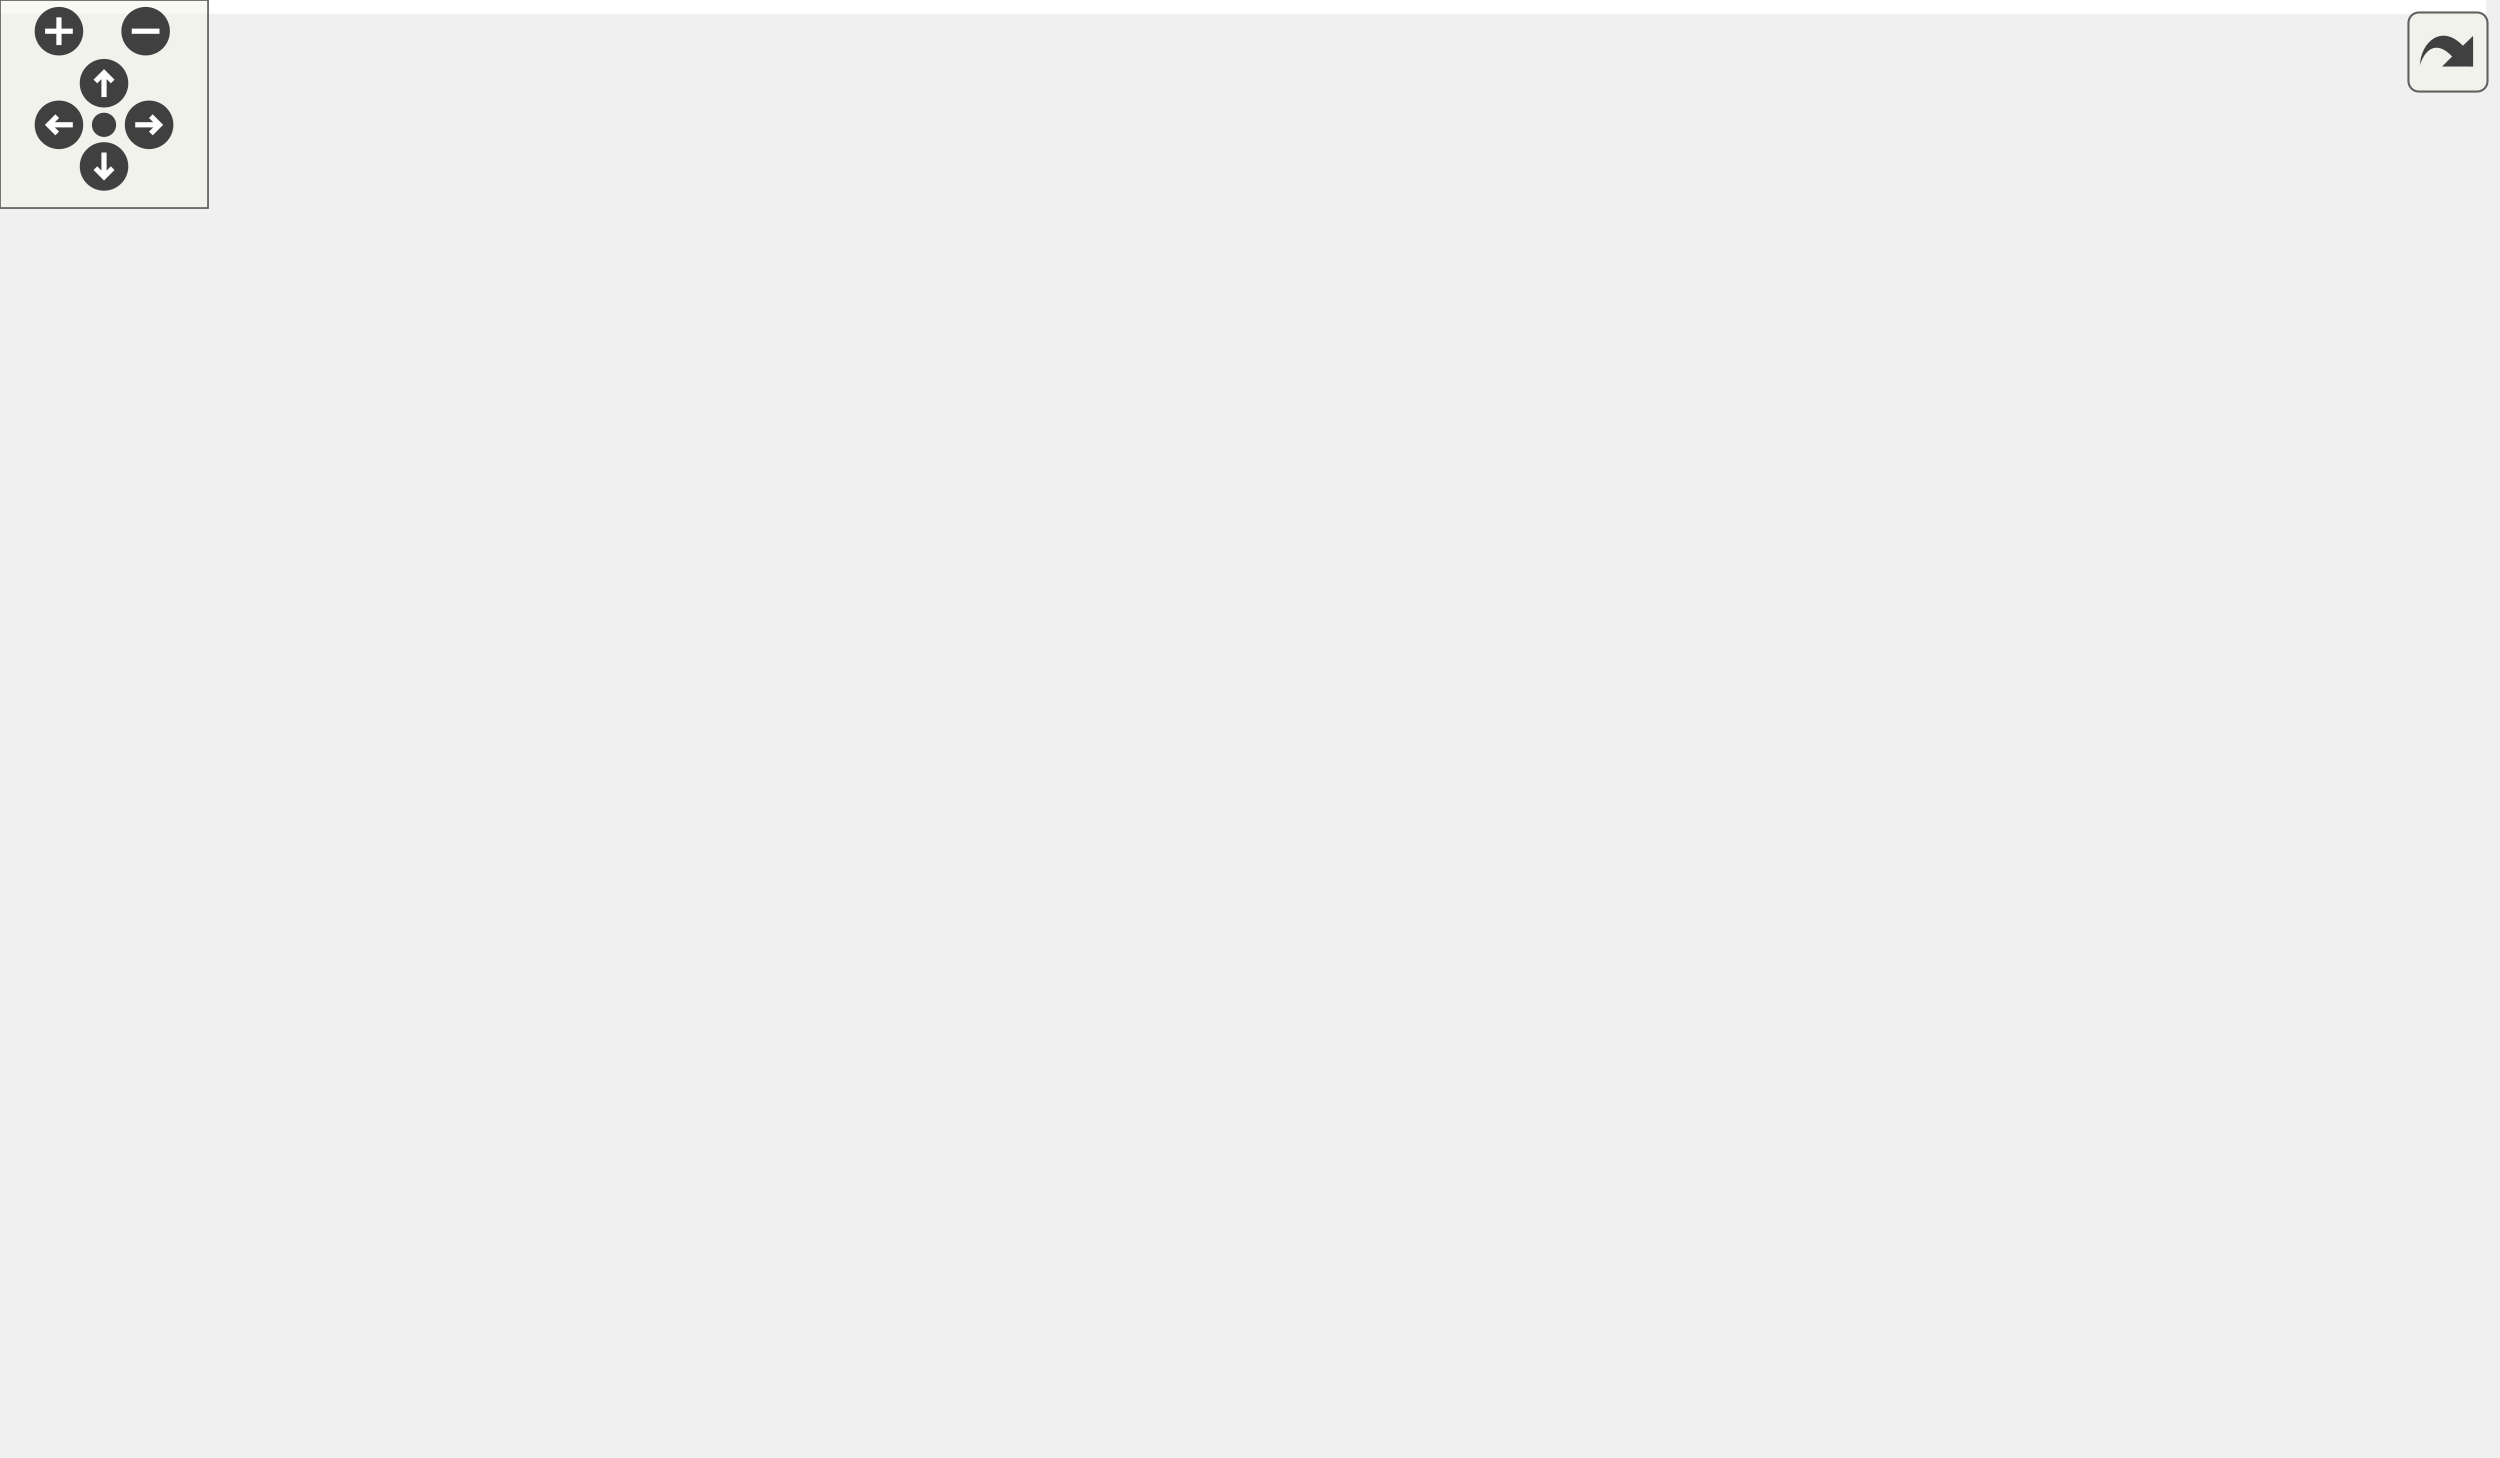
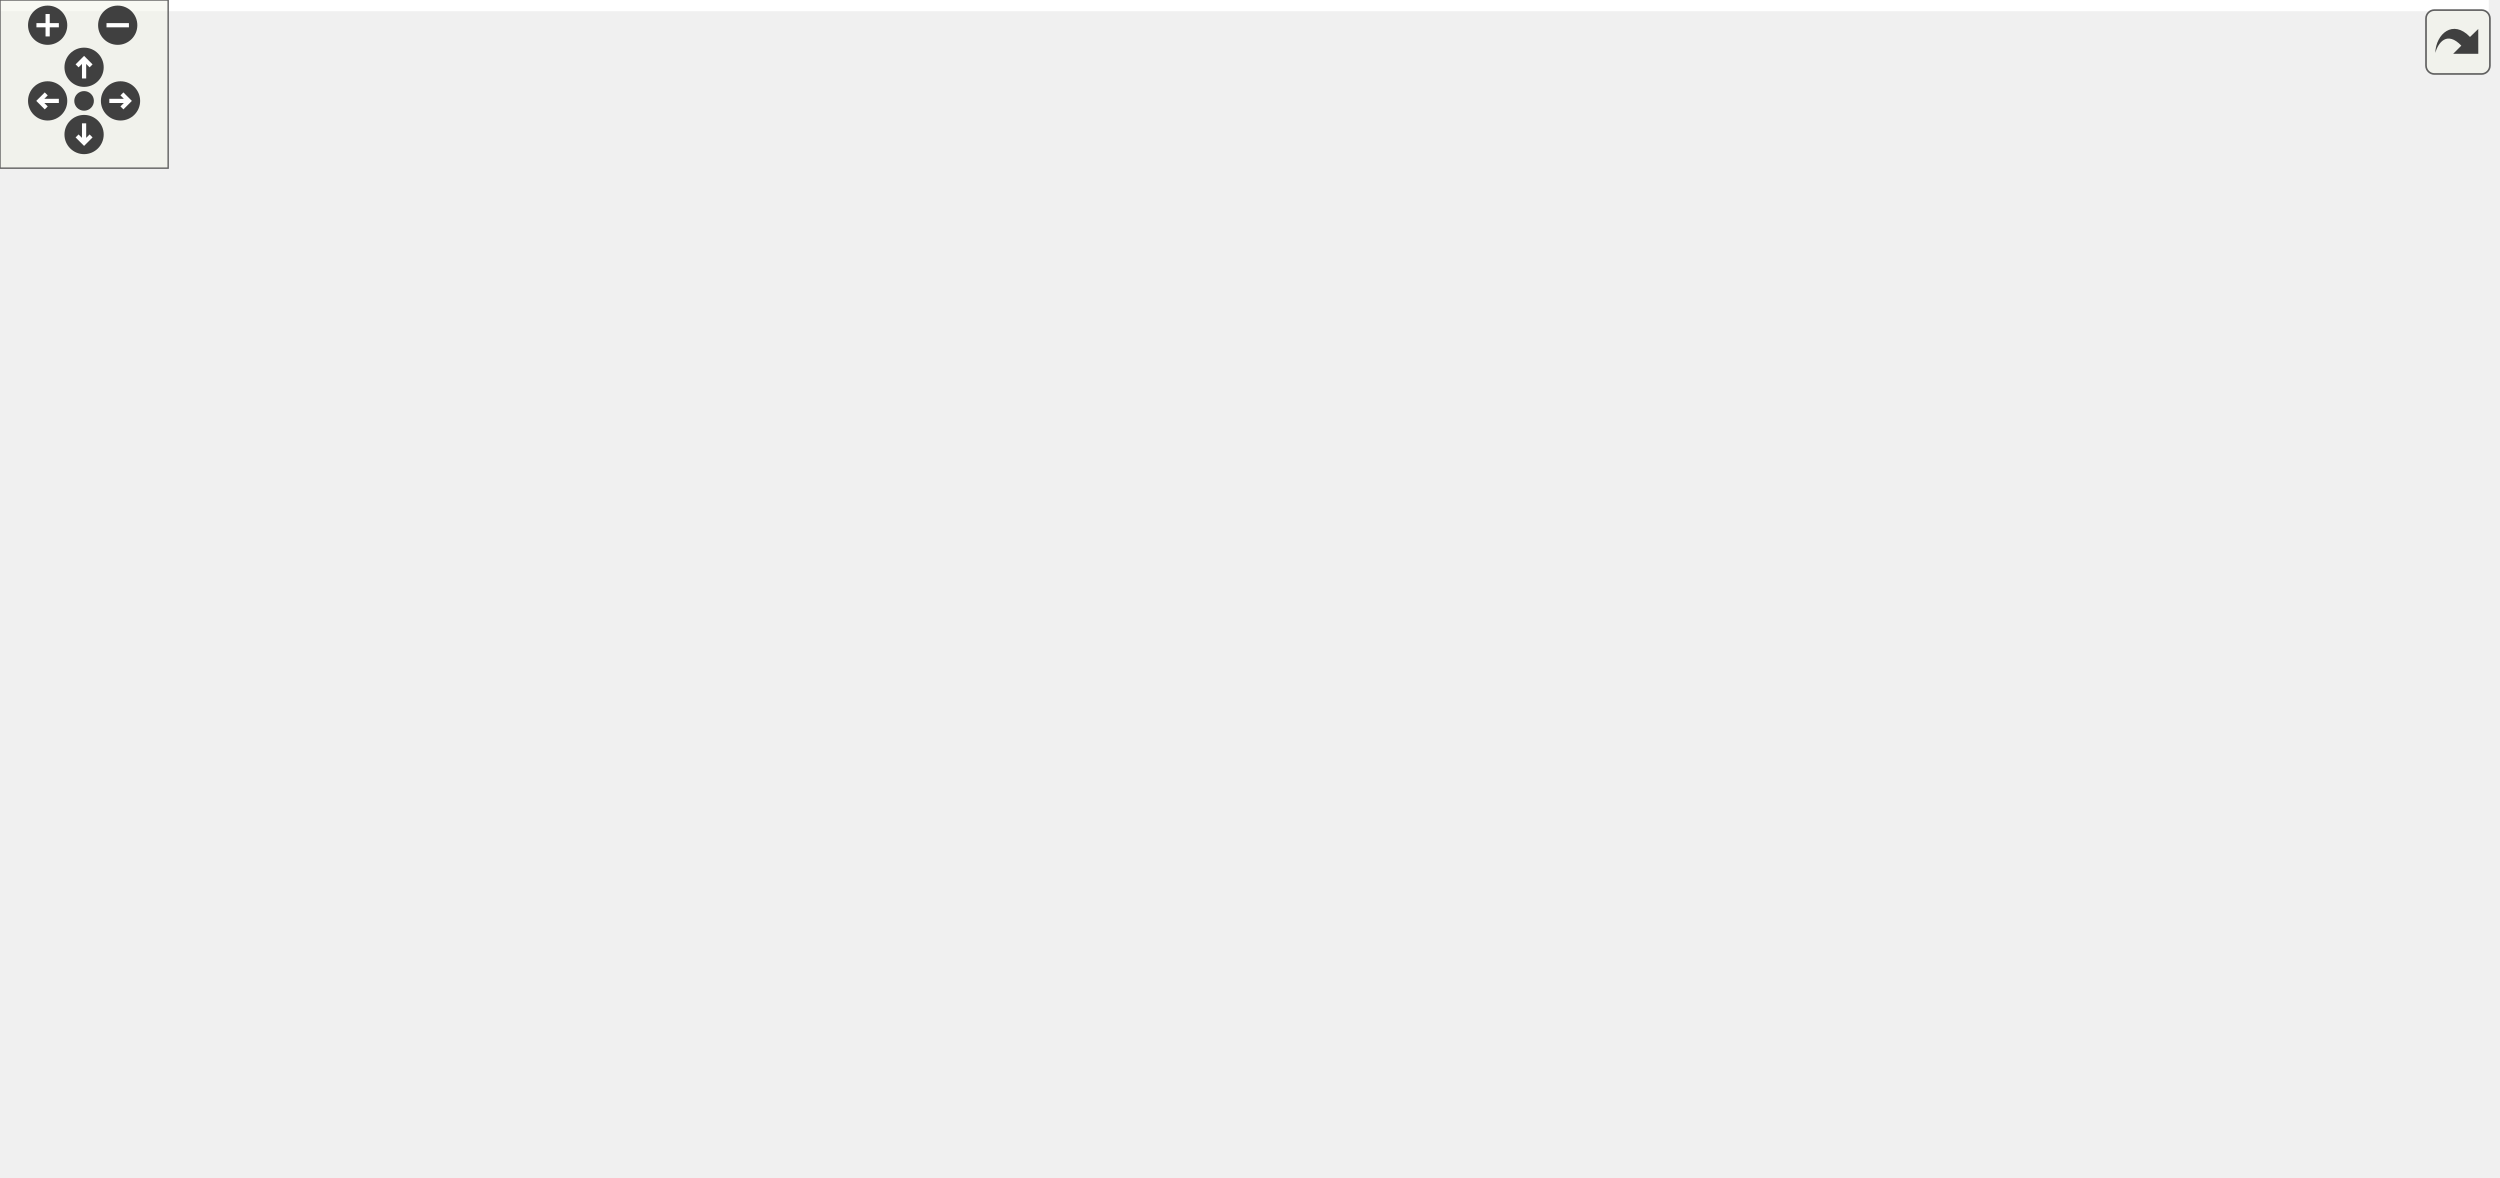
<svg xmlns="http://www.w3.org/2000/svg" xmlns:xlink="http://www.w3.org/1999/xlink" id="main" version="1.1" xml:space="preserve">
  <style type="text/css">
.edge:hover path { stroke: red; }
.edge:hover polygon { stroke: red; fill: red; }
</style>
  <defs>
    <circle id="rim" cx="0" cy="0" r="7" />
    <circle id="rim2" cx="0" cy="0" r="3.5" />
    <g id="zoomPlus">
      <use xlink:href="#rim" fill="#404040">
        <set attributeName="fill" to="#808080" begin="zoomplus.mouseover" end="zoomplus.mouseout" />
      </use>
      <path d="M-4,0h8M0,-4v8" fill="none" stroke="white" stroke-width="1.5" pointer-events="none" />
    </g>
    <g id="zoomMin">
      <use xlink:href="#rim" fill="#404040">
        <set attributeName="fill" to="#808080" begin="zoomminus.mouseover" end="zoomminus.mouseout" />
      </use>
      <path d="M-4,0h8" fill="none" stroke="white" stroke-width="1.5" pointer-events="none" />
    </g>
    <g id="dirArrow">
      <path fill="none" stroke="white" stroke-width="1.5" d="M0,-3.0v7 M-2.5,-0.5L0,-3.0L2.5,-0.5" />
    </g>
    <g id="resetDef">
      <use xlink:href="#rim2" fill="#404040">
        <set attributeName="fill" to="#808080" begin="reset.mouseover" end="reset.mouseout" />
      </use>
    </g>
  </defs>
  <svg id="graph" class="graph">
    <g id="viewport">
-       <polygon fill="white" stroke="none" points="-4,4 -4,-360 717,-360 717,4 -4,4" />
+       <polygon fill="white" stroke="none" points="-4,4 -4,-360 888,-360 888,4 -4,4" />
      <g id="node1" class="node">
-         <polygon fill="#bfbfbf" stroke="black" points="33.5,-336.5 33.5,-355.5 142.5,-355.5 142.5,-336.5 33.5,-336.5" />
-         <text text-anchor="middle" x="88" y="-343.5" font-family="Helvetica,sans-Serif" font-size="10.00">GraphicsTriangle.hpp</text>
+         <polygon fill="#bfbfbf" stroke="black" points="49.5,-336.5 49.5,-355.5 158.5,-355.5 158.5,-336.5 49.5,-336.5" />
+         <text text-anchor="middle" x="104" y="-343.5" font-family="Helvetica,sans-Serif" font-size="10.00">GraphicsTriangle.hpp</text>
      </g>
      <g id="node2" class="node">
        <g id="a_node2">
          <a xlink:href="_graphics_shape_8hpp.html" target="_top" xlink:title="Classe GraphicsShape. ">
-             <polygon fill="white" stroke="black" points="37,-280.5 37,-299.5 139,-299.5 139,-280.5 37,-280.5" />
-             <text text-anchor="middle" x="88" y="-287.5" font-family="Helvetica,sans-Serif" font-size="10.00">GraphicsShape.hpp</text>
+             <polygon fill="white" stroke="black" points="53,-280.5 53,-299.5 155,-299.5 155,-280.5 53,-280.5" />
+             <text text-anchor="middle" x="104" y="-287.5" font-family="Helvetica,sans-Serif" font-size="10.00">GraphicsShape.hpp</text>
          </a>
        </g>
      </g>
      <g id="edge1" class="edge">
-         <path fill="none" stroke="midnightblue" d="M88,-336.083C88,-329.006 88,-318.861 88,-309.986" />
-         <polygon fill="midnightblue" stroke="midnightblue" points="91.5,-309.751 88,-299.751 84.5,-309.751 91.5,-309.751" />
+         <path fill="none" stroke="midnightblue" d="M104,-336.083C104,-329.006 104,-318.861 104,-309.986" />
+         <polygon fill="midnightblue" stroke="midnightblue" points="107.5,-309.751 104,-299.751 100.5,-309.751 107.5,-309.751" />
      </g>
      <g id="node3" class="node">
        <polygon fill="white" stroke="#bfbfbf" points="0,-56.5 0,-75.5 44,-75.5 44,-56.5 0,-56.5" />
        <text text-anchor="middle" x="22" y="-63.5" font-family="Helvetica,sans-Serif" font-size="10.00">vector</text>
      </g>
      <g id="edge2" class="edge">
-         <path fill="none" stroke="midnightblue" d="M81.033,-280.424C67.856,-263.728 39.319,-225.227 25,-188 12.769,-156.202 12.374,-145.968 15,-112 15.679,-103.22 17.092,-93.563 18.472,-85.453" />
-         <polygon fill="midnightblue" stroke="midnightblue" points="21.922,-86.045 20.261,-75.581 15.034,-84.796 21.922,-86.045" />
+         <path fill="none" stroke="midnightblue" d="M94.727,-280.251C77.955,-263.859 42.681,-226.669 25,-188 10.807,-156.961 11.002,-145.998 14,-112 14.776,-103.197 16.392,-93.536 17.968,-85.43" />
+         <polygon fill="midnightblue" stroke="midnightblue" points="21.41,-86.069 20.013,-75.567 14.556,-84.648 21.41,-86.069" />
      </g>
      <g id="node4" class="node">
        <g id="a_node4">
          <a xlink:href="_graphics_item_8hpp.html" target="_top" xlink:title="Classe GraphicsItem. ">
-             <polygon fill="white" stroke="black" points="146,-224.5 146,-243.5 240,-243.5 240,-224.5 146,-224.5" />
-             <text text-anchor="middle" x="193" y="-231.5" font-family="Helvetica,sans-Serif" font-size="10.00">GraphicsItem.hpp</text>
+             <polygon fill="white" stroke="black" points="178,-224.5 178,-243.5 272,-243.5 272,-224.5 178,-224.5" />
+             <text text-anchor="middle" x="225" y="-231.5" font-family="Helvetica,sans-Serif" font-size="10.00">GraphicsItem.hpp</text>
          </a>
        </g>
      </g>
      <g id="edge3" class="edge">
-         <path fill="none" stroke="midnightblue" d="M104.87,-280.324C121.709,-271.664 147.807,-258.242 167.238,-248.249" />
-         <polygon fill="midnightblue" stroke="midnightblue" points="168.88,-251.341 176.172,-243.655 165.678,-245.116 168.88,-251.341" />
+         <path fill="none" stroke="midnightblue" d="M123.173,-280.444C142.909,-271.636 173.885,-257.812 196.493,-247.722" />
+         <polygon fill="midnightblue" stroke="midnightblue" points="198.211,-250.788 205.917,-243.516 195.359,-244.396 198.211,-250.788" />
      </g>
      <g id="edge4" class="edge">
-         <path fill="none" stroke="midnightblue" d="M145.813,-231.778C111.631,-228.25 67.022,-217.708 41,-188 15.98,-159.436 16.62,-111.845 19.297,-85.671" />
-         <polygon fill="midnightblue" stroke="midnightblue" points="22.79,-85.943 20.542,-75.589 15.842,-85.085 22.79,-85.943" />
+         <path fill="none" stroke="midnightblue" d="M177.86,-227.434C129.631,-220.737 59.25,-207.853 41,-188 15.302,-160.044 16.21,-112.213 19.111,-85.838" />
+         <polygon fill="midnightblue" stroke="midnightblue" points="22.614,-86.044 20.449,-75.672 15.674,-85.13 22.614,-86.044" />
      </g>
      <g id="node5" class="node">
        <polygon fill="white" stroke="#bfbfbf" points="50,-168.5 50,-187.5 80,-187.5 80,-168.5 50,-168.5" />
        <text text-anchor="middle" x="65" y="-175.5" font-family="Helvetica,sans-Serif" font-size="10.00">set</text>
      </g>
      <g id="edge5" class="edge">
-         <path fill="none" stroke="midnightblue" d="M172.718,-224.444C150.166,-214.929 113.74,-199.562 89.584,-189.371" />
-         <polygon fill="midnightblue" stroke="midnightblue" points="90.94,-186.145 80.366,-185.483 88.219,-192.594 90.94,-186.145" />
+         <path fill="none" stroke="midnightblue" d="M198.057,-224.429C172.423,-216.2 132.568,-203.212 89.686,-188.151" />
+         <polygon fill="midnightblue" stroke="midnightblue" points="90.797,-184.832 80.203,-184.804 88.467,-191.433 90.797,-184.832" />
      </g>
      <g id="node6" class="node">
        <polygon fill="white" stroke="#bfbfbf" points="98.5,-168.5 98.5,-187.5 133.5,-187.5 133.5,-168.5 98.5,-168.5" />
        <text text-anchor="middle" x="116" y="-175.5" font-family="Helvetica,sans-Serif" font-size="10.00">map</text>
      </g>
      <g id="edge6" class="edge">
-         <path fill="none" stroke="midnightblue" d="M180.629,-224.324C168.842,-216.058 150.868,-203.453 136.864,-193.632" />
-         <polygon fill="midnightblue" stroke="midnightblue" points="138.538,-190.531 128.341,-187.655 134.518,-196.262 138.538,-190.531" />
+         <path fill="none" stroke="midnightblue" d="M207.487,-224.324C189.928,-215.625 162.669,-202.12 142.469,-192.113" />
+         <polygon fill="midnightblue" stroke="midnightblue" points="143.984,-188.958 133.469,-187.655 140.876,-195.23 143.984,-188.958" />
      </g>
      <g id="node7" class="node">
        <polygon fill="white" stroke="#bfbfbf" points="104,-56.5 104,-75.5 156,-75.5 156,-56.5 104,-56.5" />
        <text text-anchor="middle" x="130" y="-63.5" font-family="Helvetica,sans-Serif" font-size="10.00">memory</text>
      </g>
      <g id="edge7" class="edge">
-         <path fill="none" stroke="midnightblue" d="M189.613,-224.075C179.653,-197.832 150.321,-120.545 136.876,-85.117" />
-         <polygon fill="midnightblue" stroke="midnightblue" points="140.072,-83.675 133.252,-75.568 133.528,-86.159 140.072,-83.675" />
+         <path fill="none" stroke="midnightblue" d="M214.422,-224.264C204.709,-215.801 190.434,-202.196 181,-188 158.898,-154.741 143.164,-110.343 135.432,-85.623" />
+         <polygon fill="midnightblue" stroke="midnightblue" points="138.694,-84.319 132.448,-75.761 131.994,-86.346 138.694,-84.319" />
      </g>
      <g id="node8" class="node">
        <g id="a_node8">
          <a xlink:href="_color_8hpp.html" target="_top" xlink:title="Classe Color. ">
-             <polygon fill="white" stroke="black" points="632.5,-168.5 632.5,-187.5 691.5,-187.5 691.5,-168.5 632.5,-168.5" />
-             <text text-anchor="middle" x="662" y="-175.5" font-family="Helvetica,sans-Serif" font-size="10.00">Color.hpp</text>
+             <polygon fill="white" stroke="black" points="803.5,-168.5 803.5,-187.5 862.5,-187.5 862.5,-168.5 803.5,-168.5" />
+             <text text-anchor="middle" x="833" y="-175.5" font-family="Helvetica,sans-Serif" font-size="10.00">Color.hpp</text>
          </a>
        </g>
      </g>
      <g id="edge8" class="edge">
-         <path fill="none" stroke="midnightblue" d="M240.021,-229.974C317.589,-224.568 477.355,-211.694 622.298,-187.914" />
-         <polygon fill="midnightblue" stroke="midnightblue" points="622.974,-191.35 632.265,-186.257 621.826,-184.444 622.974,-191.35" />
+         <path fill="none" stroke="midnightblue" d="M272.109,-231.629C368.268,-228.324 594.134,-217.963 793.218,-187.877" />
+         <polygon fill="midnightblue" stroke="midnightblue" points="793.922,-191.31 803.277,-186.336 792.863,-184.39 793.922,-191.31" />
      </g>
      <g id="node12" class="node">
        <g id="a_node12">
          <a xlink:href="_canvas_8hpp_source.html" target="_top" xlink:title="Canvas.hpp">
            <polygon fill="white" stroke="black" points="190.5,-168.5 190.5,-187.5 259.5,-187.5 259.5,-168.5 190.5,-168.5" />
            <text text-anchor="middle" x="225" y="-175.5" font-family="Helvetica,sans-Serif" font-size="10.00">Canvas.hpp</text>
          </a>
        </g>
      </g>
      <g id="edge12" class="edge">
-         <path fill="none" stroke="midnightblue" d="M198.284,-224.083C202.711,-216.613 209.163,-205.724 214.618,-196.52" />
-         <polygon fill="midnightblue" stroke="midnightblue" points="217.727,-198.138 219.814,-187.751 211.705,-194.57 217.727,-198.138" />
+         <path fill="none" stroke="midnightblue" d="M225,-224.083C225,-217.006 225,-206.861 225,-197.986" />
+         <polygon fill="midnightblue" stroke="midnightblue" points="228.5,-197.751 225,-187.751 221.5,-197.751 228.5,-197.751" />
      </g>
      <g id="node18" class="node">
        <g id="a_node18">
          <a xlink:href="_event_8hpp.html" target="_top" xlink:title="Classe Event. ">
            <polygon fill="white" stroke="black" points="277.5,-168.5 277.5,-187.5 338.5,-187.5 338.5,-168.5 277.5,-168.5" />
            <text text-anchor="middle" x="308" y="-175.5" font-family="Helvetica,sans-Serif" font-size="10.00">Event.hpp</text>
          </a>
        </g>
      </g>
      <g id="edge23" class="edge">
-         <path fill="none" stroke="midnightblue" d="M211.222,-224.444C229.896,-215.675 259.156,-201.935 280.617,-191.858" />
-         <polygon fill="midnightblue" stroke="midnightblue" points="282.299,-194.935 289.863,-187.516 279.324,-188.599 282.299,-194.935" />
+         <path fill="none" stroke="midnightblue" d="M238.335,-224.324C251.162,-215.979 270.785,-203.212 285.94,-193.352" />
+         <polygon fill="midnightblue" stroke="midnightblue" points="288.224,-196.042 294.698,-187.655 284.407,-190.174 288.224,-196.042" />
      </g>
      <g id="node19" class="node">
        <polygon fill="white" stroke="#bfbfbf" points="356.5,-168.5 356.5,-187.5 457.5,-187.5 457.5,-168.5 356.5,-168.5" />
        <text text-anchor="middle" x="407" y="-175.5" font-family="Helvetica,sans-Serif" font-size="10.00">boost/uuid/uuid.hpp</text>
      </g>
      <g id="edge26" class="edge">
-         <path fill="none" stroke="midnightblue" d="M226.909,-224.444C263.849,-215.122 323.054,-200.183 363.418,-189.997" />
-         <polygon fill="midnightblue" stroke="midnightblue" points="364.41,-193.357 373.25,-187.516 362.697,-186.57 364.41,-193.357" />
+         <path fill="none" stroke="midnightblue" d="M253.838,-224.444C284.856,-215.241 334.329,-200.562 368.618,-190.388" />
+         <polygon fill="midnightblue" stroke="midnightblue" points="369.705,-193.716 378.296,-187.516 367.714,-187.006 369.705,-193.716" />
      </g>
      <g id="node20" class="node">
-         <polygon fill="white" stroke="#bfbfbf" points="475.5,-168.5 475.5,-187.5 614.5,-187.5 614.5,-168.5 475.5,-168.5" />
-         <text text-anchor="middle" x="545" y="-175.5" font-family="Helvetica,sans-Serif" font-size="10.00">boost/core/noncopyable.hpp</text>
+         <polygon fill="white" stroke="#bfbfbf" points="476,-168.5 476,-187.5 628,-187.5 628,-168.5 476,-168.5" />
+         <text text-anchor="middle" x="552" y="-175.5" font-family="Helvetica,sans-Serif" font-size="10.00">boost/uuid/uuid_generators.hpp</text>
      </g>
      <g id="edge27" class="edge">
-         <path fill="none" stroke="midnightblue" d="M240.107,-225.773C301.709,-216.323 409.945,-199.719 479.505,-189.048" />
-         <polygon fill="midnightblue" stroke="midnightblue" points="480.124,-192.494 489.477,-187.518 479.062,-185.575 480.124,-192.494" />
+         <path fill="none" stroke="midnightblue" d="M272.199,-225.206C329.666,-215.716 426.875,-199.663 490.244,-189.198" />
+         <polygon fill="midnightblue" stroke="midnightblue" points="491.203,-192.587 500.499,-187.505 490.063,-185.681 491.203,-192.587" />
+       </g>
+       <g id="node21" class="node">
+         <polygon fill="white" stroke="#bfbfbf" points="646.5,-168.5 646.5,-187.5 785.5,-187.5 785.5,-168.5 646.5,-168.5" />
+         <text text-anchor="middle" x="716" y="-175.5" font-family="Helvetica,sans-Serif" font-size="10.00">boost/core/noncopyable.hpp</text>
+       </g>
+       <g id="edge28" class="edge">
+         <path fill="none" stroke="midnightblue" d="M272.277,-227.908C347.086,-219.836 497.617,-203.528 636.255,-188.079" />
+         <polygon fill="midnightblue" stroke="midnightblue" points="636.665,-191.555 646.215,-186.968 635.889,-184.598 636.665,-191.555" />
      </g>
      <g id="node9" class="node">
-         <polygon fill="white" stroke="#bfbfbf" points="608,-112.5 608,-131.5 654,-131.5 654,-112.5 608,-112.5" />
-         <text text-anchor="middle" x="631" y="-119.5" font-family="Helvetica,sans-Serif" font-size="10.00">cstdint</text>
+         <polygon fill="white" stroke="#bfbfbf" points="779,-112.5 779,-131.5 825,-131.5 825,-112.5 779,-112.5" />
+         <text text-anchor="middle" x="802" y="-119.5" font-family="Helvetica,sans-Serif" font-size="10.00">cstdint</text>
      </g>
      <g id="edge9" class="edge">
-         <path fill="none" stroke="midnightblue" d="M656.881,-168.083C652.592,-160.613 646.342,-149.724 641.058,-140.52" />
-         <polygon fill="midnightblue" stroke="midnightblue" points="644.038,-138.681 636.024,-131.751 637.967,-142.166 644.038,-138.681" />
+         <path fill="none" stroke="midnightblue" d="M827.881,-168.083C823.592,-160.613 817.342,-149.724 812.058,-140.52" />
+         <polygon fill="midnightblue" stroke="midnightblue" points="815.038,-138.681 807.024,-131.751 808.967,-142.166 815.038,-138.681" />
      </g>
      <g id="node10" class="node">
-         <polygon fill="white" stroke="#bfbfbf" points="672.5,-112.5 672.5,-131.5 713.5,-131.5 713.5,-112.5 672.5,-112.5" />
-         <text text-anchor="middle" x="693" y="-119.5" font-family="Helvetica,sans-Serif" font-size="10.00">string</text>
+         <polygon fill="white" stroke="#bfbfbf" points="843.5,-112.5 843.5,-131.5 884.5,-131.5 884.5,-112.5 843.5,-112.5" />
+         <text text-anchor="middle" x="864" y="-119.5" font-family="Helvetica,sans-Serif" font-size="10.00">string</text>
      </g>
      <g id="edge10" class="edge">
-         <path fill="none" stroke="midnightblue" d="M667.119,-168.083C671.408,-160.613 677.658,-149.724 682.942,-140.52" />
-         <polygon fill="midnightblue" stroke="midnightblue" points="686.033,-142.166 687.976,-131.751 679.962,-138.681 686.033,-142.166" />
+         <path fill="none" stroke="midnightblue" d="M838.119,-168.083C842.408,-160.613 848.658,-149.724 853.942,-140.52" />
+         <polygon fill="midnightblue" stroke="midnightblue" points="857.033,-142.166 858.976,-131.751 850.962,-138.681 857.033,-142.166" />
      </g>
      <g id="node11" class="node">
        <polygon fill="white" stroke="#bfbfbf" points="340,-112.5 340,-131.5 448,-131.5 448,-112.5 340,-112.5" />
        <text text-anchor="middle" x="394" y="-119.5" font-family="Helvetica,sans-Serif" font-size="10.00">ez-lib/ez-draw++.hpp</text>
      </g>
      <g id="edge11" class="edge">
-         <path fill="none" stroke="midnightblue" d="M632.212,-170.02C629.104,-169.324 625.99,-168.639 623,-168 563.936,-155.385 496.014,-142.204 449.575,-133.393" />
-         <polygon fill="midnightblue" stroke="midnightblue" points="450.188,-129.947 439.711,-131.526 448.886,-136.825 450.188,-129.947" />
+         <path fill="none" stroke="midnightblue" d="M803.261,-169.767C800.144,-169.12 797.014,-168.516 794,-168 676.494,-147.9 537.973,-134.606 458.623,-127.973" />
+         <polygon fill="midnightblue" stroke="midnightblue" points="458.555,-124.455 448.3,-127.119 457.978,-131.431 458.555,-124.455" />
      </g>
      <g id="edge13" class="edge">
        <path fill="none" stroke="midnightblue" d="M251.779,-168.444C280.333,-159.32 325.733,-144.813 357.537,-134.651" />
        <polygon fill="midnightblue" stroke="midnightblue" points="358.886,-137.894 367.347,-131.516 356.756,-131.226 358.886,-137.894" />
      </g>
      <g id="node13" class="node">
        <g id="a_node13">
          <a xlink:href="_point_8hpp.html" target="_top" xlink:title="Classe point. ">
            <polygon fill="white" stroke="black" points="190,-112.5 190,-131.5 248,-131.5 248,-112.5 190,-112.5" />
            <text text-anchor="middle" x="219" y="-119.5" font-family="Helvetica,sans-Serif" font-size="10.00">Point.hpp</text>
          </a>
        </g>
      </g>
      <g id="edge14" class="edge">
        <path fill="none" stroke="midnightblue" d="M224.009,-168.083C223.214,-160.927 222.071,-150.635 221.077,-141.691" />
        <polygon fill="midnightblue" stroke="midnightblue" points="224.555,-141.303 219.972,-131.751 217.598,-142.076 224.555,-141.303" />
      </g>
      <g id="node17" class="node">
        <g id="a_node17">
          <a xlink:href="_font_8hpp_source.html" target="_top" xlink:title="Font.hpp">
            <polygon fill="white" stroke="black" points="266.5,-112.5 266.5,-131.5 321.5,-131.5 321.5,-112.5 266.5,-112.5" />
            <text text-anchor="middle" x="294" y="-119.5" font-family="Helvetica,sans-Serif" font-size="10.00">Font.hpp</text>
          </a>
        </g>
      </g>
      <g id="edge21" class="edge">
        <path fill="none" stroke="midnightblue" d="M236.086,-168.324C246.486,-160.185 262.261,-147.839 274.722,-138.087" />
        <polygon fill="midnightblue" stroke="midnightblue" points="276.994,-140.753 282.712,-131.834 272.68,-135.241 276.994,-140.753" />
      </g>
      <g id="edge16" class="edge">
        <path fill="none" stroke="midnightblue" d="M189.932,-113.032C153.637,-103.083 91.75,-86.119 54.096,-75.798" />
        <polygon fill="midnightblue" stroke="midnightblue" points="54.728,-72.342 44.159,-73.074 52.878,-79.093 54.728,-72.342" />
      </g>
      <g id="edge17" class="edge">
        <path fill="none" stroke="midnightblue" d="M204.701,-112.324C190.817,-103.9 169.508,-90.971 153.196,-81.074" />
        <polygon fill="midnightblue" stroke="midnightblue" points="154.629,-77.85 144.264,-75.654 150.998,-83.834 154.629,-77.85" />
      </g>
      <g id="node14" class="node">
        <polygon fill="white" stroke="#bfbfbf" points="282,-56.5 282,-75.5 336,-75.5 336,-56.5 282,-56.5" />
        <text text-anchor="middle" x="309" y="-63.5" font-family="Helvetica,sans-Serif" font-size="10.00">iostream</text>
      </g>
      <g id="edge15" class="edge">
        <path fill="none" stroke="midnightblue" d="M233.46,-112.324C247.5,-103.9 269.048,-90.971 285.543,-81.074" />
        <polygon fill="midnightblue" stroke="midnightblue" points="287.802,-83.801 294.576,-75.654 284.2,-77.798 287.802,-83.801" />
      </g>
      <g id="node15" class="node">
        <g id="a_node15">
          <a xlink:href="_group_points_8hpp_source.html" target="_top" xlink:title="GroupPoints.hpp">
            <polygon fill="white" stroke="black" points="174.5,-56.5 174.5,-75.5 263.5,-75.5 263.5,-56.5 174.5,-56.5" />
            <text text-anchor="middle" x="219" y="-63.5" font-family="Helvetica,sans-Serif" font-size="10.00">GroupPoints.hpp</text>
          </a>
        </g>
      </g>
      <g id="edge18" class="edge">
        <path fill="none" stroke="midnightblue" d="M213.834,-112.083C212.324,-104.927 211.894,-94.635 212.542,-85.691" />
        <polygon fill="midnightblue" stroke="midnightblue" points="216.015,-86.126 213.869,-75.751 209.077,-85.2 216.015,-86.126" />
      </g>
      <g id="edge20" class="edge">
        <path fill="none" stroke="midnightblue" d="M224.131,-75.751C225.657,-82.858 226.104,-93.136 225.472,-102.101" />
        <polygon fill="midnightblue" stroke="midnightblue" points="221.993,-101.713 224.166,-112.083 228.934,-102.622 221.993,-101.713" />
      </g>
      <g id="node16" class="node">
        <polygon fill="white" stroke="#bfbfbf" points="189.5,-0.5 189.5,-19.5 248.5,-19.5 248.5,-0.5 189.5,-0.5" />
        <text text-anchor="middle" x="219" y="-7.5" font-family="Helvetica,sans-Serif" font-size="10.00">functional</text>
      </g>
      <g id="edge19" class="edge">
        <path fill="none" stroke="midnightblue" d="M219,-56.083C219,-49.006 219,-38.861 219,-29.986" />
        <polygon fill="midnightblue" stroke="midnightblue" points="222.5,-29.751 219,-19.751 215.5,-29.751 222.5,-29.751" />
      </g>
      <g id="edge22" class="edge">
        <path fill="none" stroke="midnightblue" d="M296.477,-112.083C298.486,-104.849 301.386,-94.409 303.89,-85.397" />
        <polygon fill="midnightblue" stroke="midnightblue" points="307.265,-86.323 306.569,-75.751 300.52,-84.45 307.265,-86.323" />
      </g>
      <g id="edge25" class="edge">
        <path fill="none" stroke="midnightblue" d="M321.817,-168.324C335.233,-159.9 355.824,-146.971 371.586,-137.074" />
        <polygon fill="midnightblue" stroke="midnightblue" points="373.609,-139.936 380.217,-131.655 369.887,-134.008 373.609,-139.936" />
      </g>
      <g id="edge24" class="edge">
        <path fill="none" stroke="midnightblue" d="M338.722,-169.786C380.206,-159.74 449.811,-141.681 457,-132 487.508,-90.917 399.469,-75.382 346.282,-69.843" />
        <polygon fill="midnightblue" stroke="midnightblue" points="346.445,-66.343 336.155,-68.864 345.771,-73.311 346.445,-66.343" />
      </g>
    </g>
  </svg>
  <g id="navigator" transform="translate(0 0)" fill="#404254">
    <rect fill="#f2f5e9" fill-opacity="0.5" stroke="#606060" stroke-width=".5" x="0" y="0" width="60" height="60" />
    <use id="zoomplus" xlink:href="#zoomPlus" x="17" y="9" />
    <use id="zoomminus" xlink:href="#zoomMin" x="42" y="9" />
    <use id="reset" xlink:href="#resetDef" x="30" y="36" />
    <g id="arrowUp" xlink:href="#dirArrow" transform="translate(30 24)">
      <use xlink:href="#rim" fill="#404040">
        <set attributeName="fill" to="#808080" begin="arrowUp.mouseover" end="arrowUp.mouseout" />
      </use>
      <path fill="none" stroke="white" stroke-width="1.5" d="M0,-3.0v7 M-2.5,-0.5L0,-3.0L2.5,-0.5" />
    </g>
    <g id="arrowRight" xlink:href="#dirArrow" transform="rotate(90) translate(36 -43)">
      <use xlink:href="#rim" fill="#404040">
        <set attributeName="fill" to="#808080" begin="arrowRight.mouseover" end="arrowRight.mouseout" />
      </use>
      <path fill="none" stroke="white" stroke-width="1.5" d="M0,-3.0v7 M-2.5,-0.5L0,-3.0L2.5,-0.5" />
    </g>
    <g id="arrowDown" xlink:href="#dirArrow" transform="rotate(180) translate(-30 -48)">
      <use xlink:href="#rim" fill="#404040">
        <set attributeName="fill" to="#808080" begin="arrowDown.mouseover" end="arrowDown.mouseout" />
      </use>
      <path fill="none" stroke="white" stroke-width="1.5" d="M0,-3.0v7 M-2.5,-0.5L0,-3.0L2.5,-0.5" />
    </g>
    <g id="arrowLeft" xlink:href="#dirArrow" transform="rotate(270) translate(-36 17)">
      <use xlink:href="#rim" fill="#404040">
        <set attributeName="fill" to="#808080" begin="arrowLeft.mouseover" end="arrowLeft.mouseout" />
      </use>
      <path fill="none" stroke="white" stroke-width="1.5" d="M0,-3.0v7 M-2.5,-0.5L0,-3.0L2.5,-0.5" />
    </g>
  </g>
  <svg viewBox="0 0 15 15" width="100%" height="30px" preserveAspectRatio="xMaxYMin meet">
    <g id="arrow_out" transform="scale(0.3 0.3)">
      <a xlink:href="_graphics_triangle_8hpp__incl_org.svg" target="_base">
        <rect id="button" ry="5" rx="5" y="6" x="6" height="38" width="38" fill="#f2f5e9" fill-opacity="0.5" stroke="#606060" stroke-width="1.0" />
        <path id="arrow" d="M 11.5,31.437 C 11.94,20.098 22.043,11.323 32.159,21.979 L 37.069,17.246 C 37.069,17.246 37.088,32 37.088,32 L 22.16,31.978 C 22.16,31.978 26.998,27.14 26.998,27.14 C 18.529,18.264 13.292,25.23 11.5,31.437 z" style="fill:#404040;" />
      </a>
    </g>
  </svg>
</svg>
